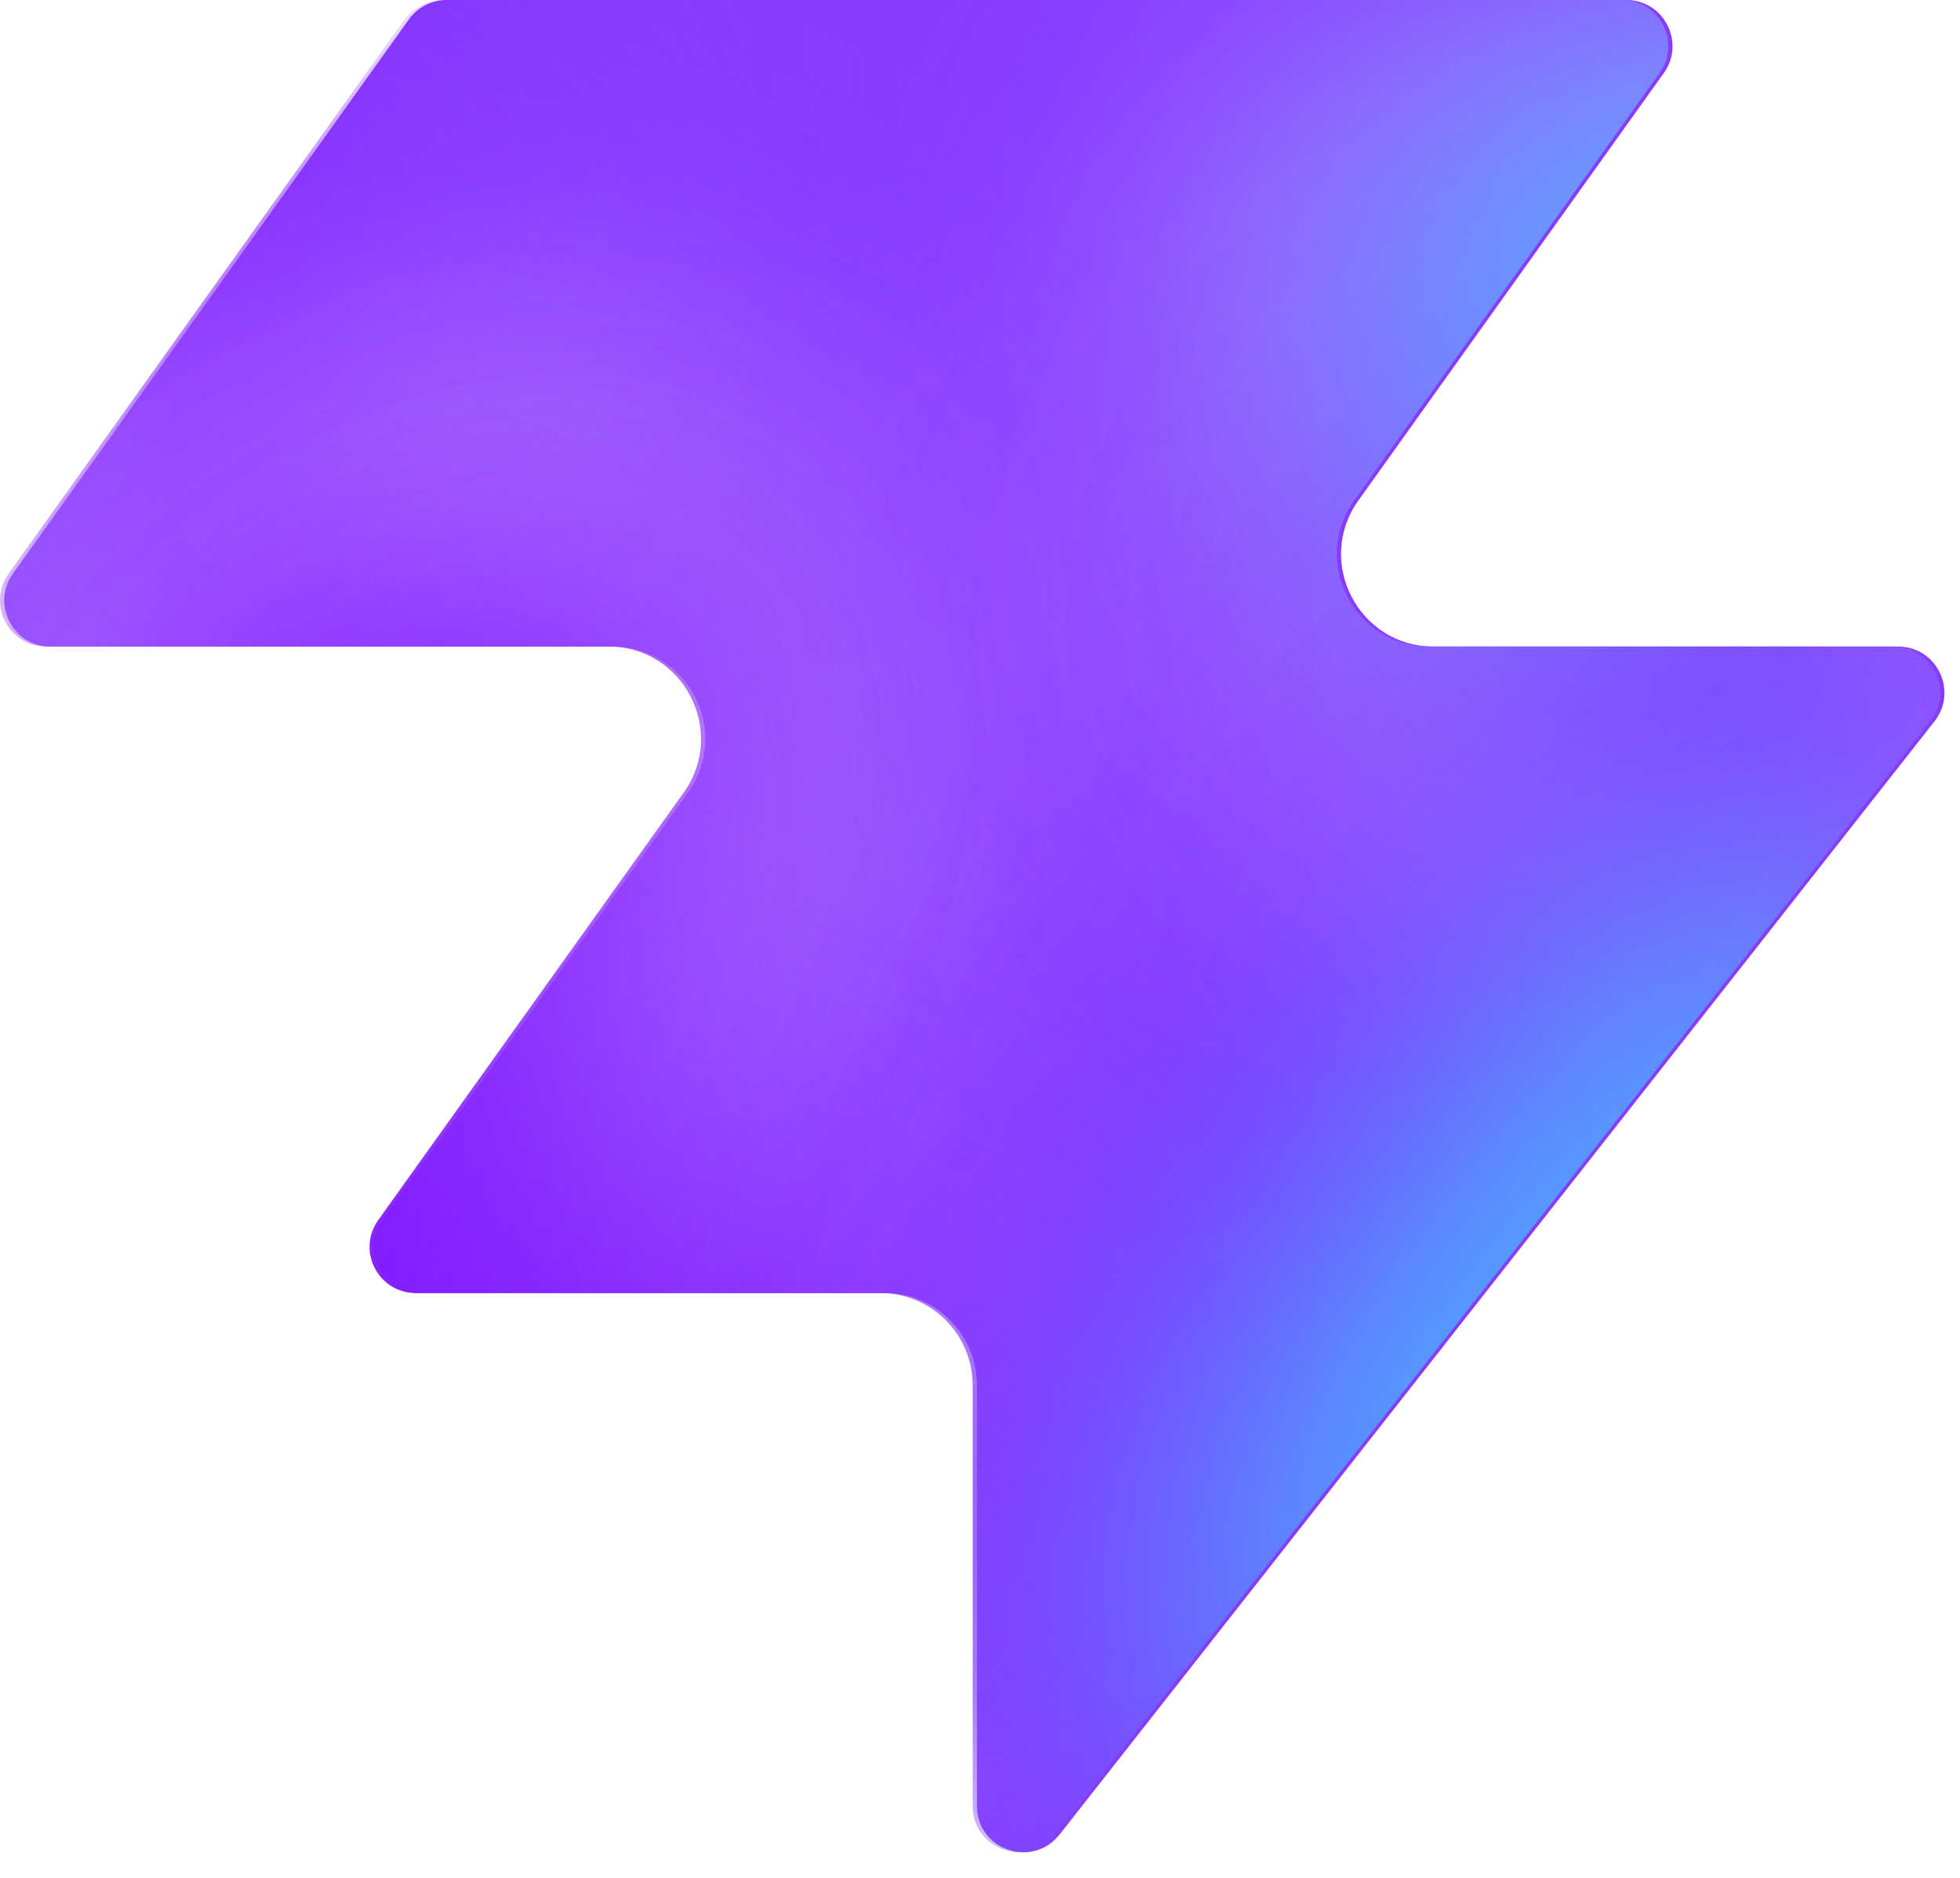
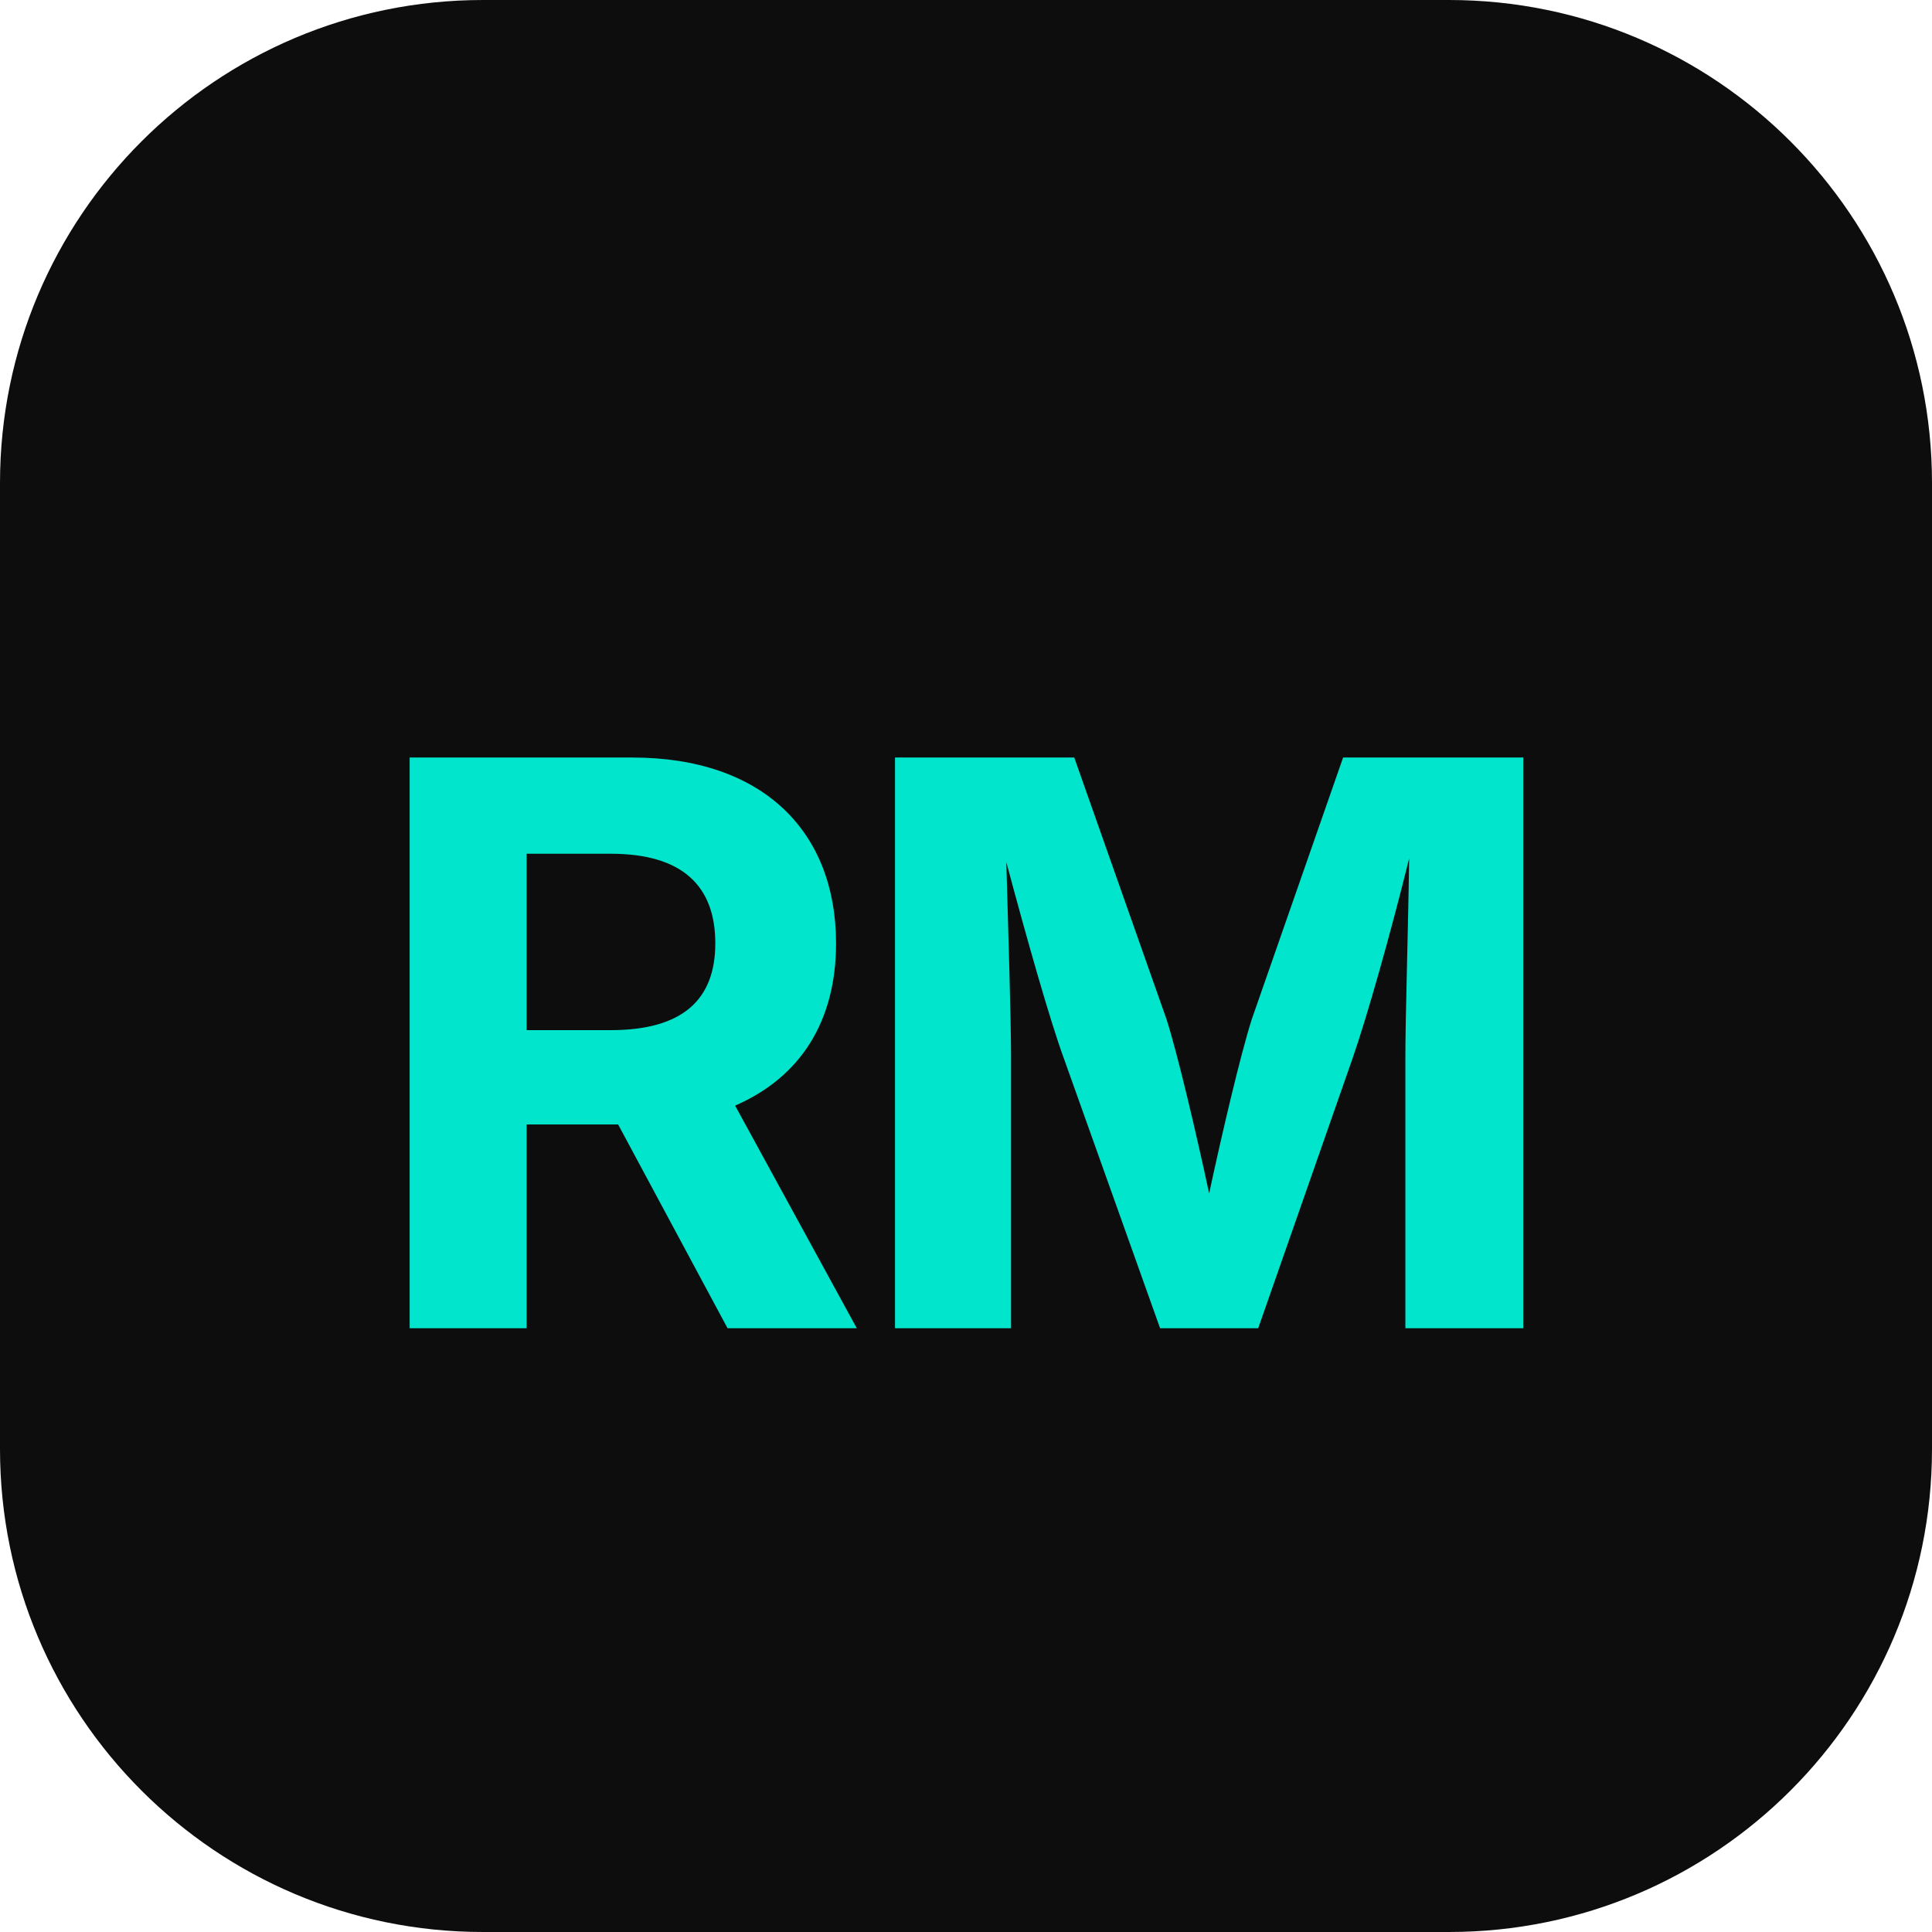
- <svg xmlns="http://www.w3.org/2000/svg" width="48" height="46" fill="none" viewBox="0 0 48 46">
-   <path fill="#863bff" d="M25.946 44.938c-.664.845-2.021.375-2.021-.698V33.937a2.26 2.26 0 0 0-2.262-2.262H10.287c-.92 0-1.456-1.04-.92-1.788l7.48-10.471c1.07-1.497 0-3.578-1.842-3.578H1.237c-.92 0-1.456-1.04-.92-1.788L10.013.474c.214-.297.556-.474.92-.474h28.894c.92 0 1.456 1.04.92 1.788l-7.48 10.471c-1.07 1.498 0 3.579 1.842 3.579h11.377c.943 0 1.473 1.088.89 1.83L25.947 44.94z" style="fill:#863bff;fill:color(display-p3 .525 .23 1);fill-opacity:1" />
-   <mask id="a" width="48" height="46" x="0" y="0" maskUnits="userSpaceOnUse" style="mask-type:alpha">
-     <path fill="#000" d="M25.842 44.938c-.664.844-2.021.375-2.021-.698V33.937a2.26 2.26 0 0 0-2.262-2.262H10.183c-.92 0-1.456-1.04-.92-1.788l7.48-10.471c1.07-1.498 0-3.579-1.842-3.579H1.133c-.92 0-1.456-1.04-.92-1.787L9.91.473c.214-.297.556-.474.92-.474h28.894c.92 0 1.456 1.04.92 1.788l-7.48 10.471c-1.07 1.498 0 3.578 1.842 3.578h11.377c.943 0 1.473 1.088.89 1.832L25.843 44.94z" style="fill:#000;fill-opacity:1" />
-   </mask>
-   <g mask="url(#a)">
-     <g filter="url(#b)">
-       <ellipse cx="5.508" cy="14.704" fill="#ede6ff" rx="5.508" ry="14.704" style="fill:#ede6ff;fill:color(display-p3 .927 .903 1);fill-opacity:1" transform="matrix(.00324 1 1 -.00324 -4.47 31.516)" />
-     </g>
-     <g filter="url(#c)">
-       <ellipse cx="10.399" cy="29.851" fill="#ede6ff" rx="10.399" ry="29.851" style="fill:#ede6ff;fill:color(display-p3 .927 .903 1);fill-opacity:1" transform="matrix(.00324 1 1 -.00324 -39.328 7.883)" />
-     </g>
-     <g filter="url(#d)">
-       <ellipse cx="5.508" cy="30.487" fill="#7e14ff" rx="5.508" ry="30.487" style="fill:#7e14ff;fill:color(display-p3 .492 .077 1);fill-opacity:1" transform="rotate(89.814 -25.913 -14.639)scale(1 -1)" />
-     </g>
-     <g filter="url(#e)">
-       <ellipse cx="5.508" cy="30.599" fill="#7e14ff" rx="5.508" ry="30.599" style="fill:#7e14ff;fill:color(display-p3 .492 .077 1);fill-opacity:1" transform="rotate(89.814 -32.644 -3.334)scale(1 -1)" />
-     </g>
-     <g filter="url(#f)">
-       <ellipse cx="5.508" cy="30.599" fill="#7e14ff" rx="5.508" ry="30.599" style="fill:#7e14ff;fill:color(display-p3 .492 .077 1);fill-opacity:1" transform="matrix(.00324 1 1 -.00324 -34.34 30.47)" />
-     </g>
-     <g filter="url(#g)">
-       <ellipse cx="14.072" cy="22.078" fill="#ede6ff" rx="14.072" ry="22.078" style="fill:#ede6ff;fill:color(display-p3 .927 .903 1);fill-opacity:1" transform="rotate(93.35 24.506 48.493)scale(-1 1)" />
-     </g>
-     <g filter="url(#h)">
-       <ellipse cx="3.47" cy="21.501" fill="#7e14ff" rx="3.47" ry="21.501" style="fill:#7e14ff;fill:color(display-p3 .492 .077 1);fill-opacity:1" transform="rotate(89.009 28.708 47.59)scale(-1 1)" />
-     </g>
-     <g filter="url(#i)">
-       <ellipse cx="3.47" cy="21.501" fill="#7e14ff" rx="3.47" ry="21.501" style="fill:#7e14ff;fill:color(display-p3 .492 .077 1);fill-opacity:1" transform="rotate(89.009 28.708 47.59)scale(-1 1)" />
-     </g>
-     <g filter="url(#j)">
-       <ellipse cx=".387" cy="8.972" fill="#7e14ff" rx="4.407" ry="29.108" style="fill:#7e14ff;fill:color(display-p3 .492 .077 1);fill-opacity:1" transform="rotate(39.51 .387 8.972)" />
-     </g>
-     <g filter="url(#k)">
-       <ellipse cx="47.523" cy="-6.092" fill="#7e14ff" rx="4.407" ry="29.108" style="fill:#7e14ff;fill:color(display-p3 .492 .077 1);fill-opacity:1" transform="rotate(37.892 47.523 -6.092)" />
-     </g>
-     <g filter="url(#l)">
-       <ellipse cx="41.412" cy="6.333" fill="#47bfff" rx="5.971" ry="9.665" style="fill:#47bfff;fill:color(display-p3 .28 .748 1);fill-opacity:1" transform="rotate(37.892 41.412 6.333)" />
-     </g>
-     <g filter="url(#m)">
-       <ellipse cx="-1.879" cy="38.332" fill="#7e14ff" rx="4.407" ry="29.108" style="fill:#7e14ff;fill:color(display-p3 .492 .077 1);fill-opacity:1" transform="rotate(37.892 -1.88 38.332)" />
-     </g>
-     <g filter="url(#n)">
-       <ellipse cx="-1.879" cy="38.332" fill="#7e14ff" rx="4.407" ry="29.108" style="fill:#7e14ff;fill:color(display-p3 .492 .077 1);fill-opacity:1" transform="rotate(37.892 -1.88 38.332)" />
-     </g>
-     <g filter="url(#o)">
-       <ellipse cx="35.651" cy="29.907" fill="#7e14ff" rx="4.407" ry="29.108" style="fill:#7e14ff;fill:color(display-p3 .492 .077 1);fill-opacity:1" transform="rotate(37.892 35.651 29.907)" />
-     </g>
-     <g filter="url(#p)">
-       <ellipse cx="38.418" cy="32.4" fill="#47bfff" rx="5.971" ry="15.297" style="fill:#47bfff;fill:color(display-p3 .28 .748 1);fill-opacity:1" transform="rotate(37.892 38.418 32.4)" />
-     </g>
-   </g>
-   <defs>
-     <filter id="b" width="60.045" height="41.654" x="-19.77" y="16.149" color-interpolation-filters="sRGB" filterUnits="userSpaceOnUse">
-       <feFlood flood-opacity="0" result="BackgroundImageFix" />
-       <feBlend in="SourceGraphic" in2="BackgroundImageFix" result="shape" />
-       <feGaussianBlur result="effect1_foregroundBlur_2002_17158" stdDeviation="7.659" />
-     </filter>
-     <filter id="c" width="90.34" height="51.437" x="-54.613" y="-7.533" color-interpolation-filters="sRGB" filterUnits="userSpaceOnUse">
-       <feFlood flood-opacity="0" result="BackgroundImageFix" />
-       <feBlend in="SourceGraphic" in2="BackgroundImageFix" result="shape" />
-       <feGaussianBlur result="effect1_foregroundBlur_2002_17158" stdDeviation="7.659" />
-     </filter>
-     <filter id="d" width="79.355" height="29.4" x="-49.64" y="2.03" color-interpolation-filters="sRGB" filterUnits="userSpaceOnUse">
-       <feFlood flood-opacity="0" result="BackgroundImageFix" />
-       <feBlend in="SourceGraphic" in2="BackgroundImageFix" result="shape" />
-       <feGaussianBlur result="effect1_foregroundBlur_2002_17158" stdDeviation="4.596" />
-     </filter>
-     <filter id="e" width="79.579" height="29.4" x="-45.045" y="20.029" color-interpolation-filters="sRGB" filterUnits="userSpaceOnUse">
-       <feFlood flood-opacity="0" result="BackgroundImageFix" />
-       <feBlend in="SourceGraphic" in2="BackgroundImageFix" result="shape" />
-       <feGaussianBlur result="effect1_foregroundBlur_2002_17158" stdDeviation="4.596" />
-     </filter>
-     <filter id="f" width="79.579" height="29.4" x="-43.513" y="21.178" color-interpolation-filters="sRGB" filterUnits="userSpaceOnUse">
-       <feFlood flood-opacity="0" result="BackgroundImageFix" />
-       <feBlend in="SourceGraphic" in2="BackgroundImageFix" result="shape" />
-       <feGaussianBlur result="effect1_foregroundBlur_2002_17158" stdDeviation="4.596" />
-     </filter>
-     <filter id="g" width="74.749" height="58.852" x="15.756" y="-17.901" color-interpolation-filters="sRGB" filterUnits="userSpaceOnUse">
-       <feFlood flood-opacity="0" result="BackgroundImageFix" />
-       <feBlend in="SourceGraphic" in2="BackgroundImageFix" result="shape" />
-       <feGaussianBlur result="effect1_foregroundBlur_2002_17158" stdDeviation="7.659" />
-     </filter>
-     <filter id="h" width="61.377" height="25.362" x="23.548" y="2.284" color-interpolation-filters="sRGB" filterUnits="userSpaceOnUse">
-       <feFlood flood-opacity="0" result="BackgroundImageFix" />
-       <feBlend in="SourceGraphic" in2="BackgroundImageFix" result="shape" />
-       <feGaussianBlur result="effect1_foregroundBlur_2002_17158" stdDeviation="4.596" />
-     </filter>
-     <filter id="i" width="61.377" height="25.362" x="23.548" y="2.284" color-interpolation-filters="sRGB" filterUnits="userSpaceOnUse">
-       <feFlood flood-opacity="0" result="BackgroundImageFix" />
-       <feBlend in="SourceGraphic" in2="BackgroundImageFix" result="shape" />
-       <feGaussianBlur result="effect1_foregroundBlur_2002_17158" stdDeviation="4.596" />
-     </filter>
-     <filter id="j" width="56.045" height="63.649" x="-27.636" y="-22.853" color-interpolation-filters="sRGB" filterUnits="userSpaceOnUse">
-       <feFlood flood-opacity="0" result="BackgroundImageFix" />
-       <feBlend in="SourceGraphic" in2="BackgroundImageFix" result="shape" />
-       <feGaussianBlur result="effect1_foregroundBlur_2002_17158" stdDeviation="4.596" />
-     </filter>
-     <filter id="k" width="54.814" height="64.646" x="20.116" y="-38.415" color-interpolation-filters="sRGB" filterUnits="userSpaceOnUse">
-       <feFlood flood-opacity="0" result="BackgroundImageFix" />
-       <feBlend in="SourceGraphic" in2="BackgroundImageFix" result="shape" />
-       <feGaussianBlur result="effect1_foregroundBlur_2002_17158" stdDeviation="4.596" />
-     </filter>
-     <filter id="l" width="33.541" height="35.313" x="24.641" y="-11.323" color-interpolation-filters="sRGB" filterUnits="userSpaceOnUse">
-       <feFlood flood-opacity="0" result="BackgroundImageFix" />
-       <feBlend in="SourceGraphic" in2="BackgroundImageFix" result="shape" />
-       <feGaussianBlur result="effect1_foregroundBlur_2002_17158" stdDeviation="4.596" />
-     </filter>
-     <filter id="m" width="54.814" height="64.646" x="-29.286" y="6.009" color-interpolation-filters="sRGB" filterUnits="userSpaceOnUse">
-       <feFlood flood-opacity="0" result="BackgroundImageFix" />
-       <feBlend in="SourceGraphic" in2="BackgroundImageFix" result="shape" />
-       <feGaussianBlur result="effect1_foregroundBlur_2002_17158" stdDeviation="4.596" />
-     </filter>
-     <filter id="n" width="54.814" height="64.646" x="-29.286" y="6.009" color-interpolation-filters="sRGB" filterUnits="userSpaceOnUse">
-       <feFlood flood-opacity="0" result="BackgroundImageFix" />
-       <feBlend in="SourceGraphic" in2="BackgroundImageFix" result="shape" />
-       <feGaussianBlur result="effect1_foregroundBlur_2002_17158" stdDeviation="4.596" />
-     </filter>
-     <filter id="o" width="54.814" height="64.646" x="8.244" y="-2.416" color-interpolation-filters="sRGB" filterUnits="userSpaceOnUse">
-       <feFlood flood-opacity="0" result="BackgroundImageFix" />
-       <feBlend in="SourceGraphic" in2="BackgroundImageFix" result="shape" />
-       <feGaussianBlur result="effect1_foregroundBlur_2002_17158" stdDeviation="4.596" />
-     </filter>
-     <filter id="p" width="39.409" height="43.623" x="18.713" y="10.588" color-interpolation-filters="sRGB" filterUnits="userSpaceOnUse">
-       <feFlood flood-opacity="0" result="BackgroundImageFix" />
-       <feBlend in="SourceGraphic" in2="BackgroundImageFix" result="shape" />
-       <feGaussianBlur result="effect1_foregroundBlur_2002_17158" stdDeviation="4.596" />
-     </filter>
-   </defs>
+ <svg xmlns="http://www.w3.org/2000/svg" viewBox="0 0 32 32" fill="none">
+   <rect width="32" height="32" rx="8" fill="#0d0d0d" />
+   <text x="16" y="22" font-family="system-ui, -apple-system, sans-serif" font-size="13" font-weight="700" fill="#00e5cc" text-anchor="middle" letter-spacing="-0.5">RM</text>
</svg>
